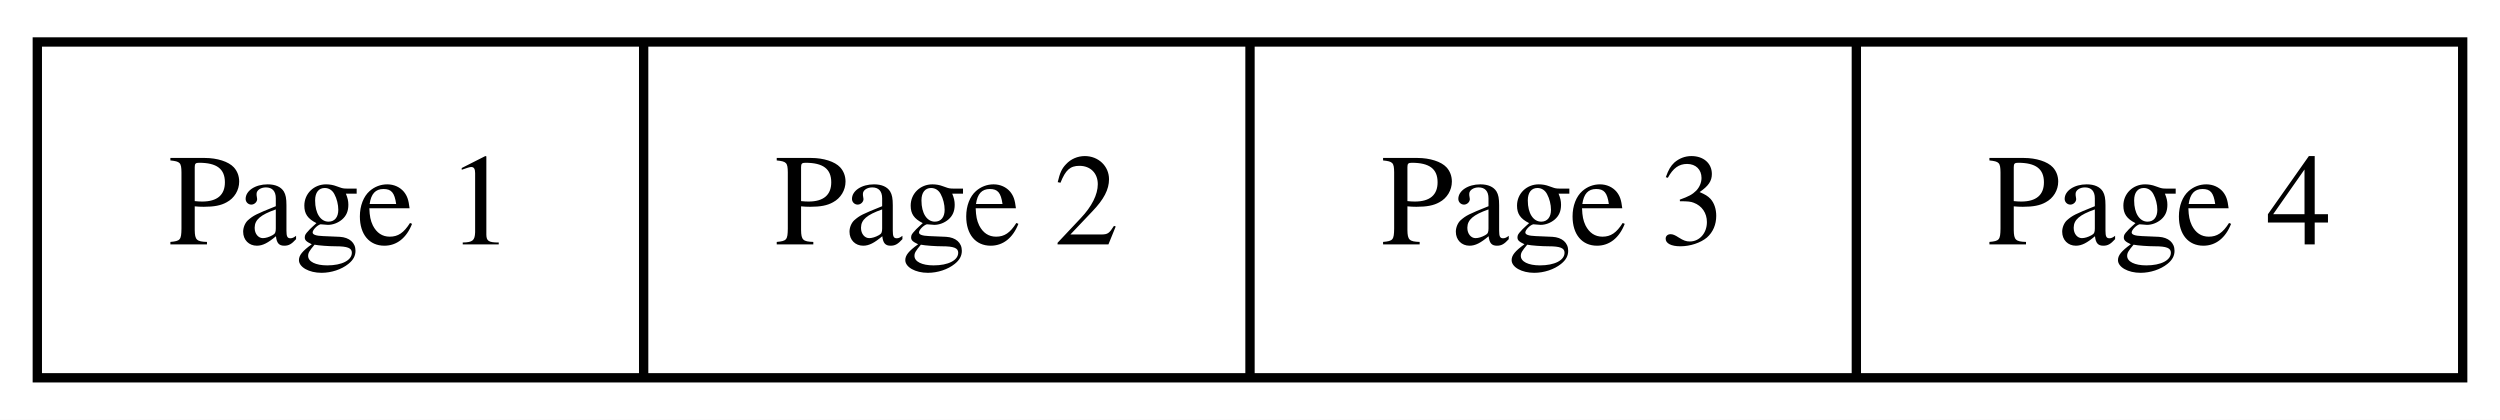
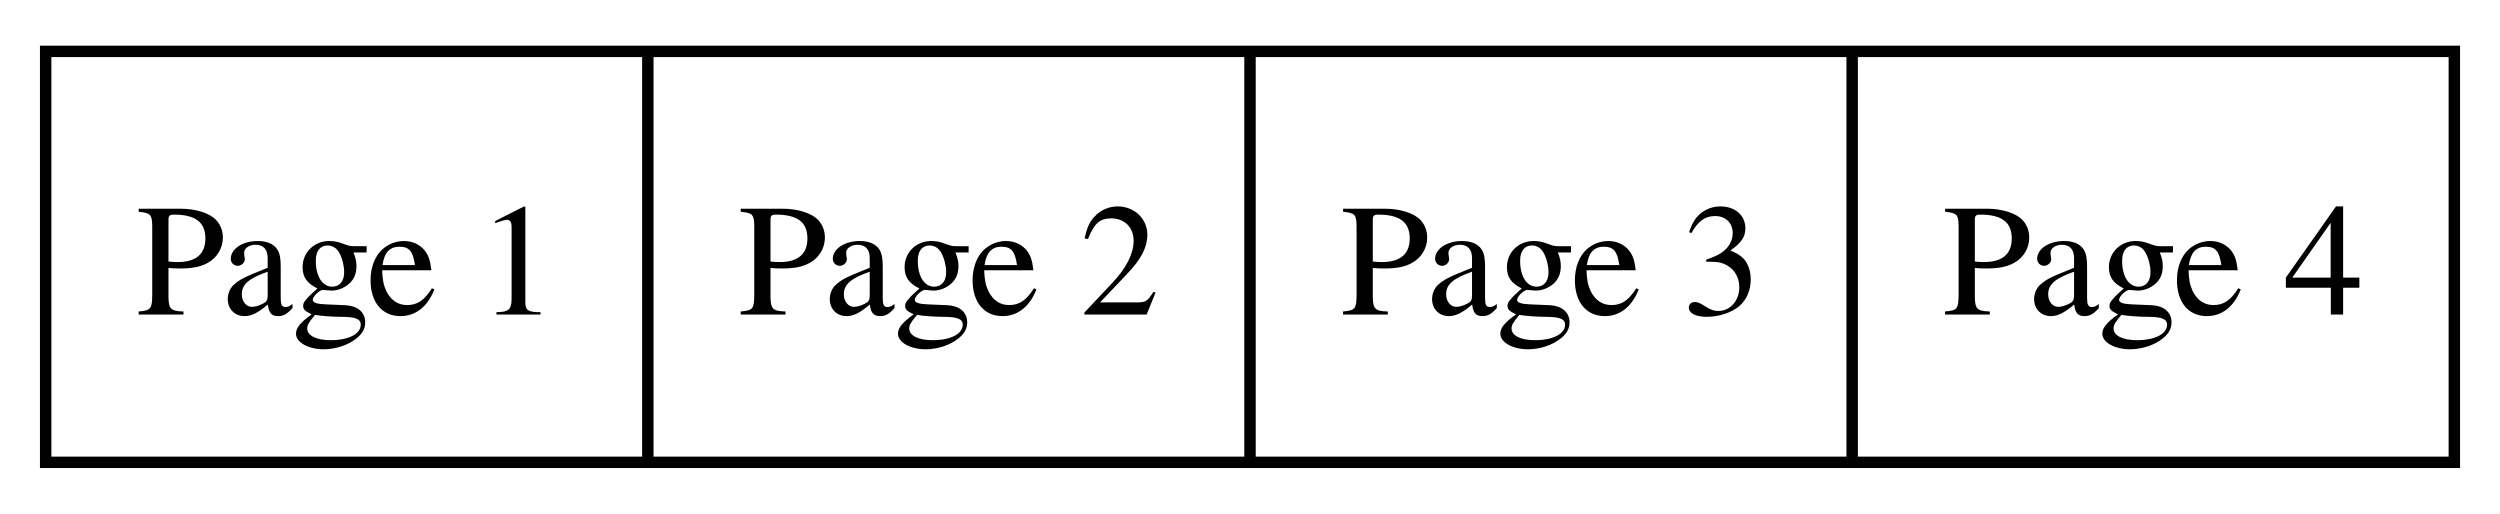
- <svg xmlns="http://www.w3.org/2000/svg" width="268pt" height="45pt" viewBox="0.00 0.00 268.00 45.00">
+ <svg xmlns="http://www.w3.org/2000/svg" width="219pt" height="45pt" viewBox="0.00 0.00 219.00 45.00">
  <g id="graph0" class="graph" transform="scale(1 1) rotate(0) translate(4 41)">
-     <polygon fill="white" stroke="transparent" points="-4,4 -4,-41 264,-41 264,4 -4,4" />
+     <polygon fill="white" stroke="none" points="-4,4 -4,-41 215,-41 215,4 -4,4" />
    <g id="node1" class="node">
-       <polygon fill="none" stroke="black" points="0,-0.5 0,-36.5 260,-36.5 260,-0.5 0,-0.5" />
-       <text text-anchor="middle" x="32.5" y="-14.8" font-family="Times,serif" font-size="14.00">Page 1</text>
-       <polyline fill="none" stroke="black" points="65,-0.5 65,-36.5 " />
-       <text text-anchor="middle" x="97.5" y="-14.8" font-family="Times,serif" font-size="14.00">Page 2</text>
-       <polyline fill="none" stroke="black" points="130,-0.5 130,-36.5 " />
-       <text text-anchor="middle" x="162.5" y="-14.8" font-family="Times,serif" font-size="14.00">Page 3</text>
-       <polyline fill="none" stroke="black" points="195,-0.5 195,-36.5 " />
-       <text text-anchor="middle" x="227.5" y="-14.8" font-family="Times,serif" font-size="14.00">Page 4</text>
+       <polygon fill="none" stroke="black" points="0,-0.5 0,-36.5 211,-36.5 211,-0.5 0,-0.5" />
+       <text text-anchor="middle" x="26.38" y="-13.45" font-family="Times,serif" font-size="14.00">Page 1</text>
+       <polyline fill="none" stroke="black" points="52.75,-0.5 52.75,-36.5" />
+       <text text-anchor="middle" x="79.12" y="-13.45" font-family="Times,serif" font-size="14.00">Page 2</text>
+       <polyline fill="none" stroke="black" points="105.5,-0.5 105.5,-36.5" />
+       <text text-anchor="middle" x="131.88" y="-13.45" font-family="Times,serif" font-size="14.00">Page 3</text>
+       <polyline fill="none" stroke="black" points="158.25,-0.5 158.25,-36.5" />
+       <text text-anchor="middle" x="184.62" y="-13.45" font-family="Times,serif" font-size="14.00">Page 4</text>
    </g>
  </g>
</svg>
